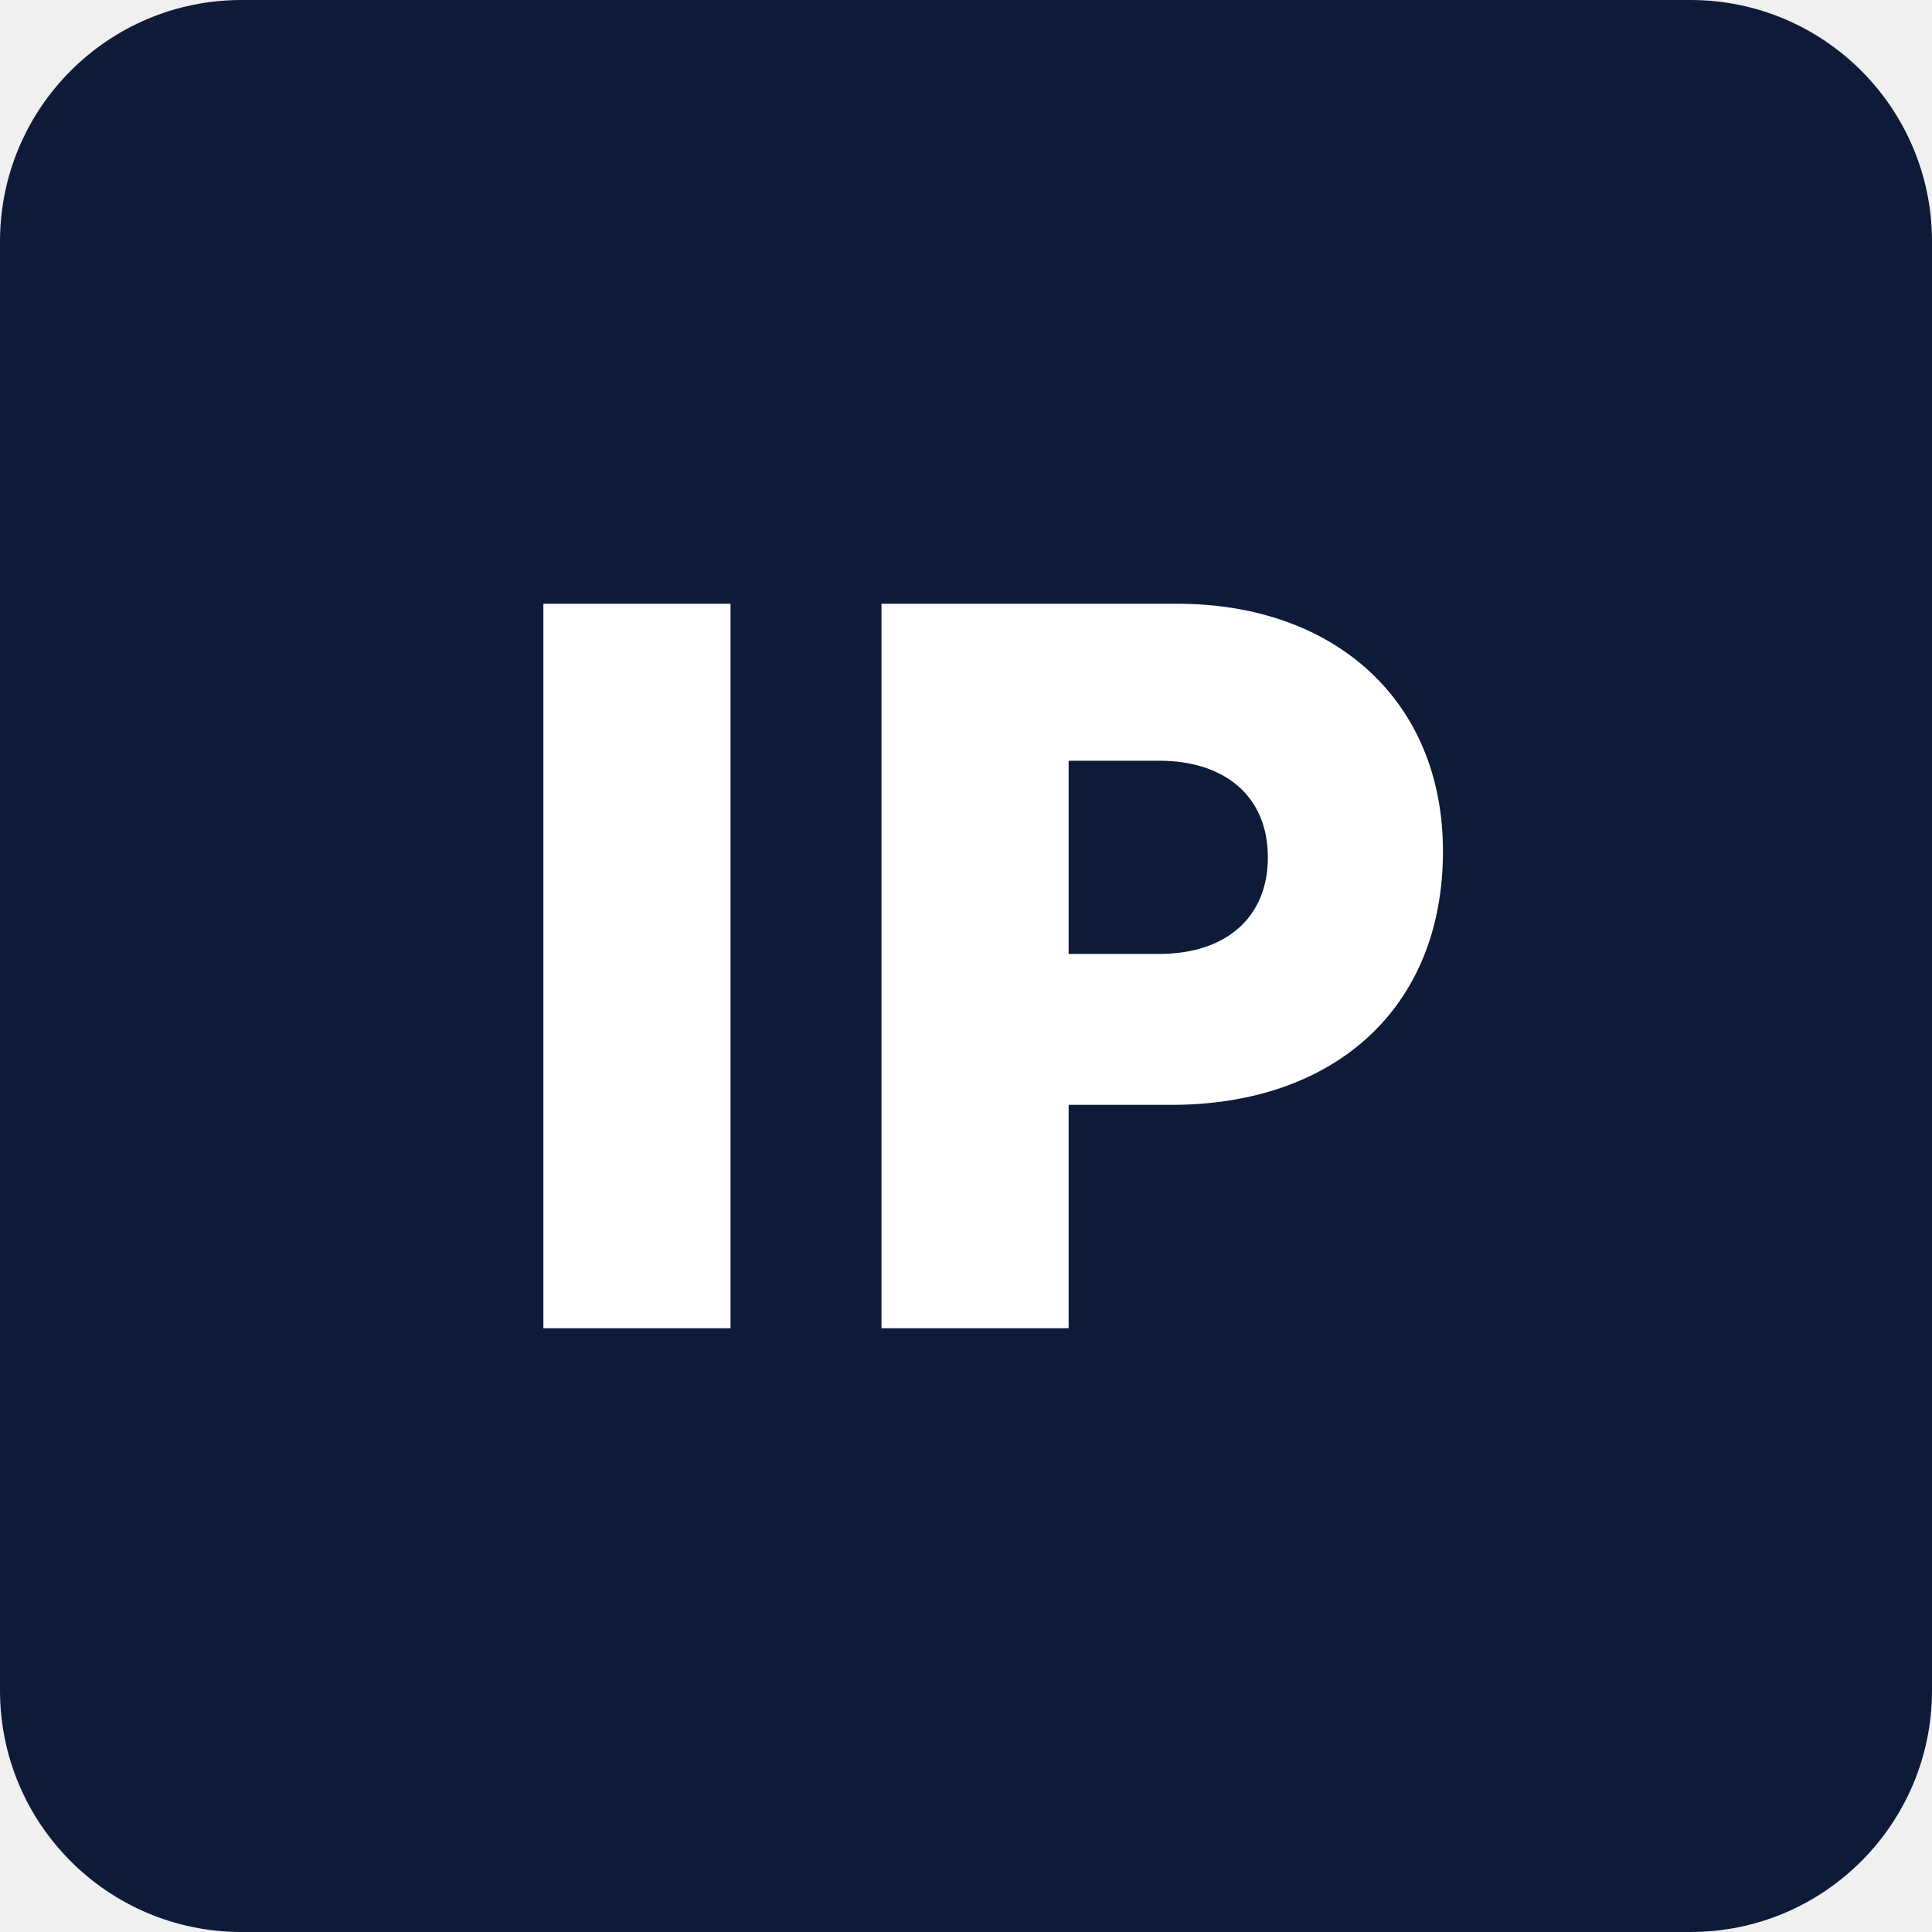
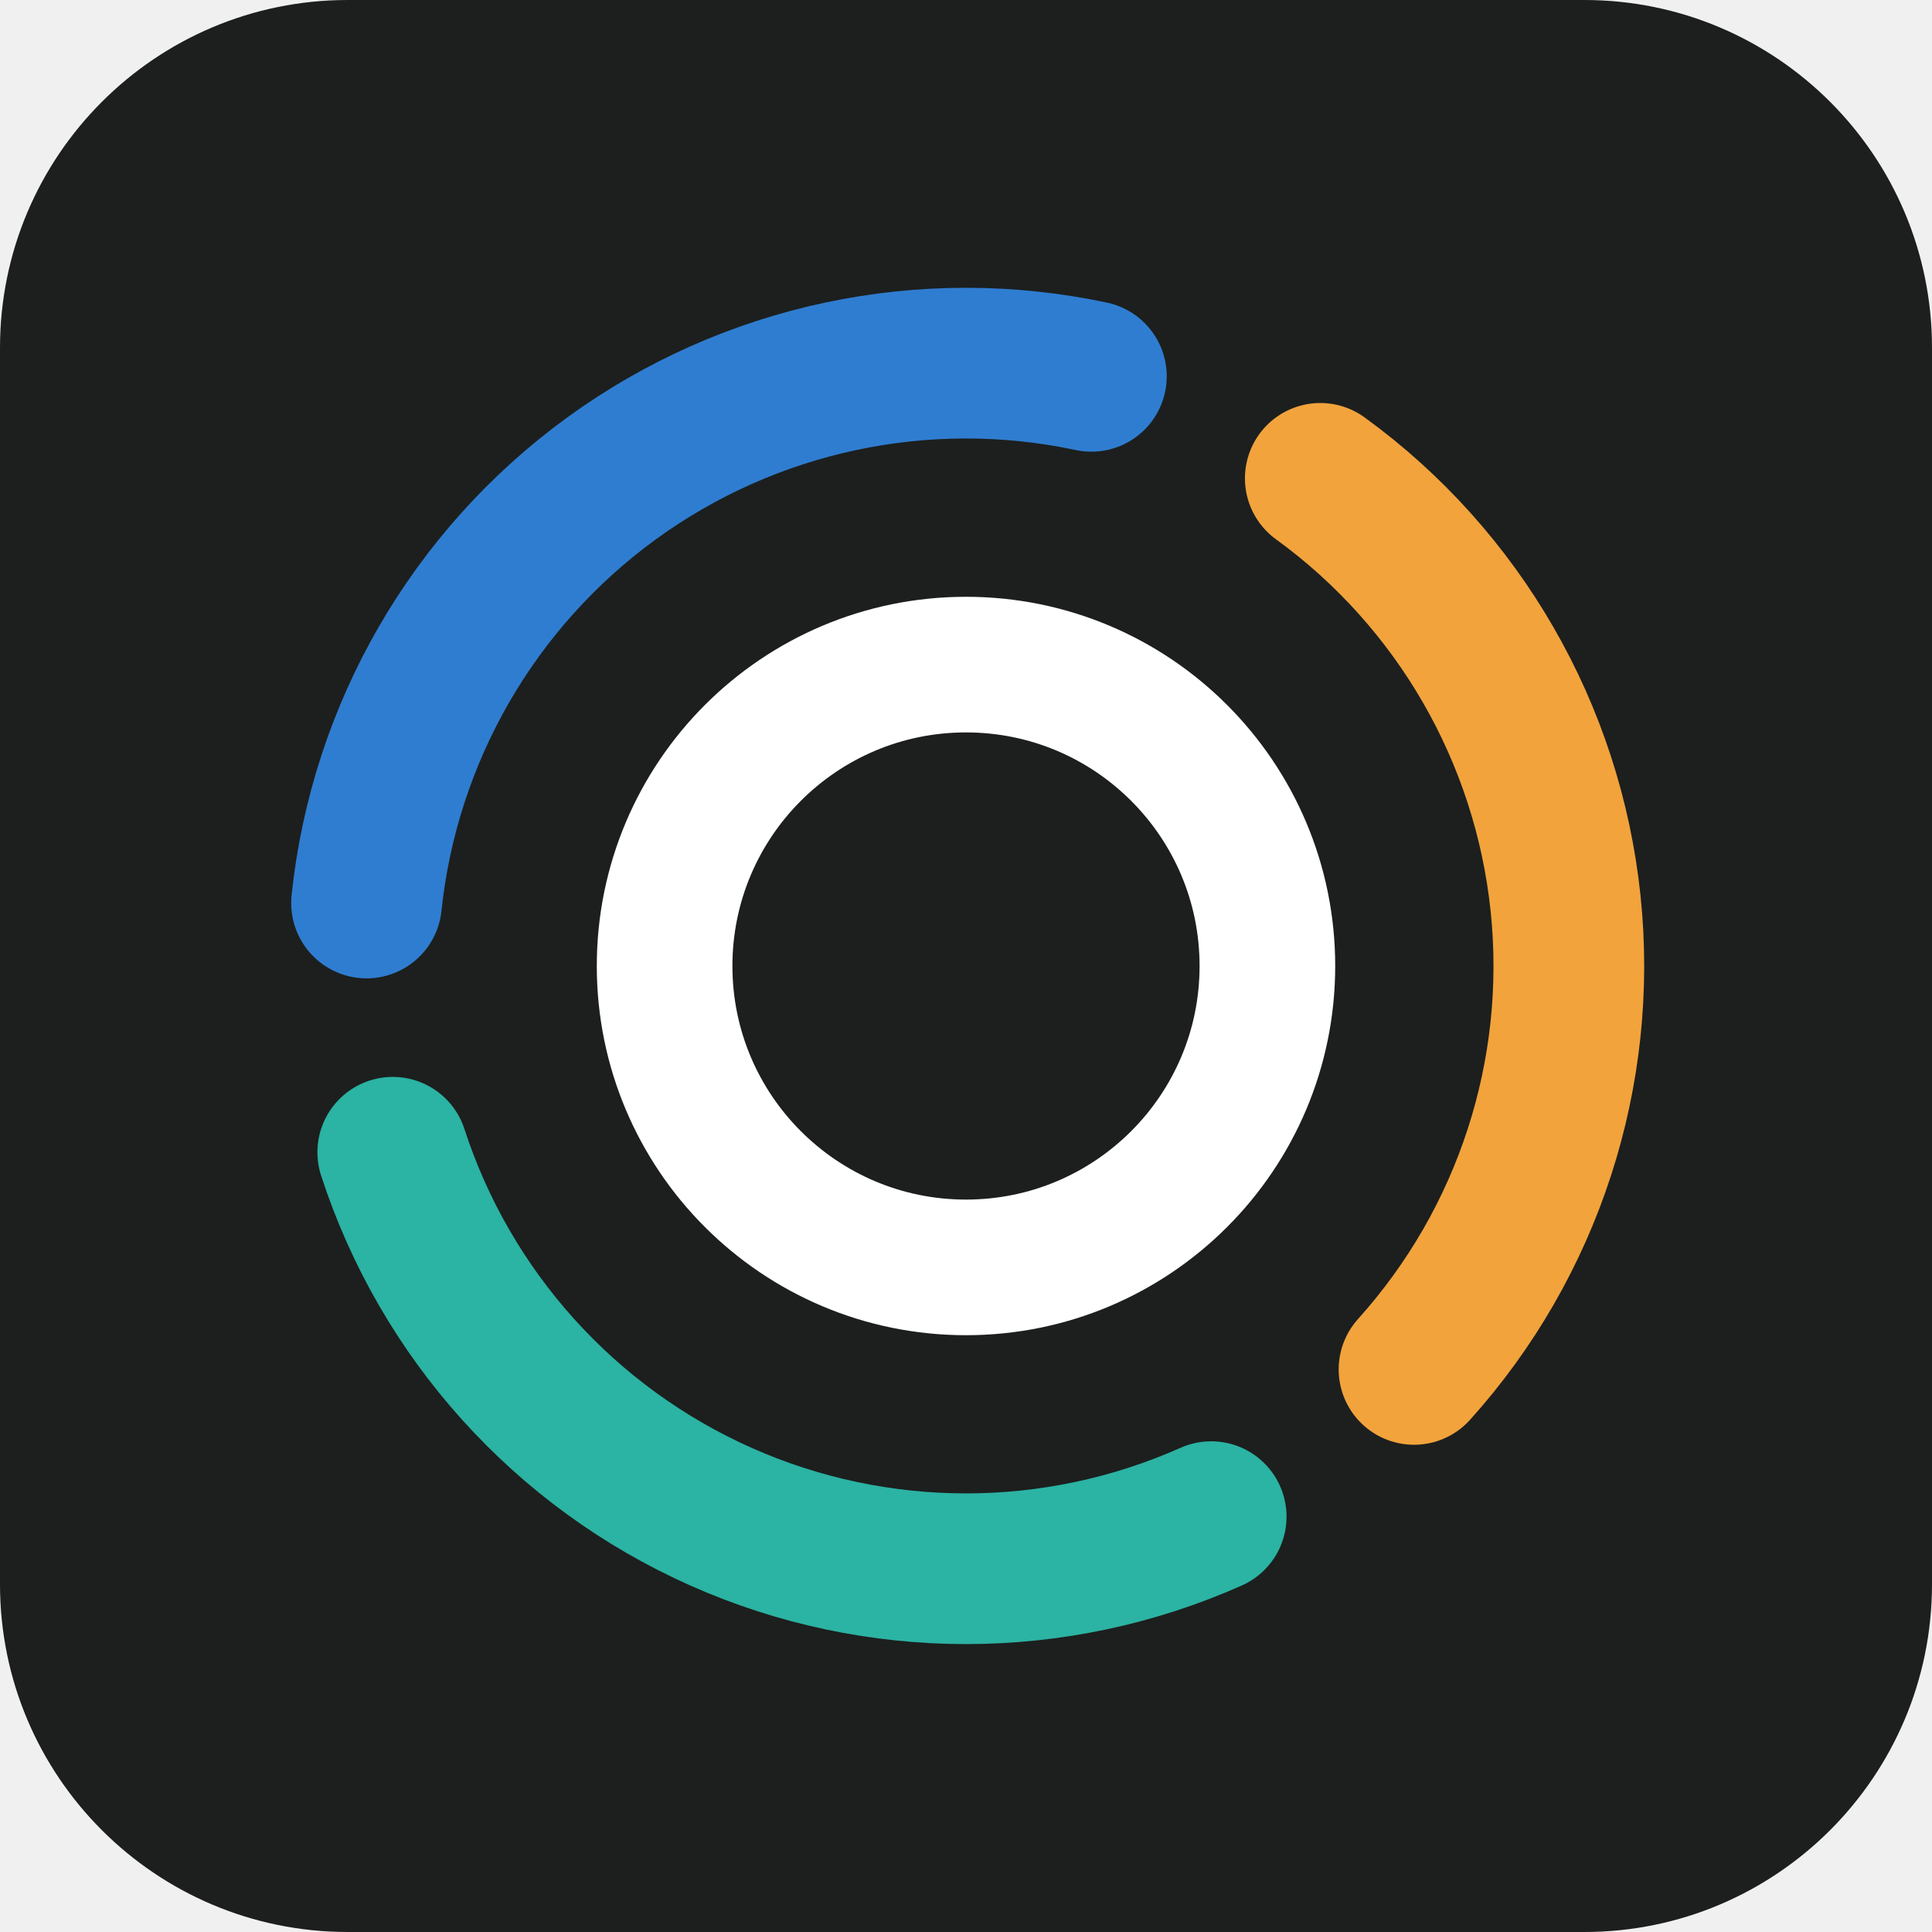
- <svg xmlns="http://www.w3.org/2000/svg" viewBox="0 0 32 32" width="32" height="32">
-   <rect width="32" height="32" rx="4" fill="#0e1b38" />
-   <path d="M9 22V10h3.1v12H9Zm5.6 0V10h4.9c2.6 0 4.4 1.6 4.4 4.1 0 2.6-1.8 4.2-4.5 4.2h-1.7V22h-3.1Zm3.1-6.2h1.5c1.1 0 1.8-.6 1.8-1.6s-.7-1.6-1.8-1.6h-1.5v3.2Z" fill="#ffffff" />
+ <svg xmlns="http://www.w3.org/2000/svg" viewBox="0 0 100 100" width="100" height="100">
+   <rect width="100" height="100" rx="18" fill="#1C1F1E" />
+   <g transform="translate(50 50) scale(0.78) translate(-50 -50)" fill="none" stroke-linecap="round" stroke-width="10">
+     <path d="M10.22 45.82A40 40 0 0 1 58.32 10.87" stroke="#2F7DD1" />
+     <path d="M73.51 17.64A40 40 0 0 1 79.73 76.77" stroke="#F2A33C" />
+     <path d="M66.27 86.54A40 40 0 0 1 11.96 62.36" stroke="#2BB3A3" />
+     <circle cx="50" cy="50" r="20" stroke="#FFFFFF" stroke-width="9" />
+   </g>
</svg>
